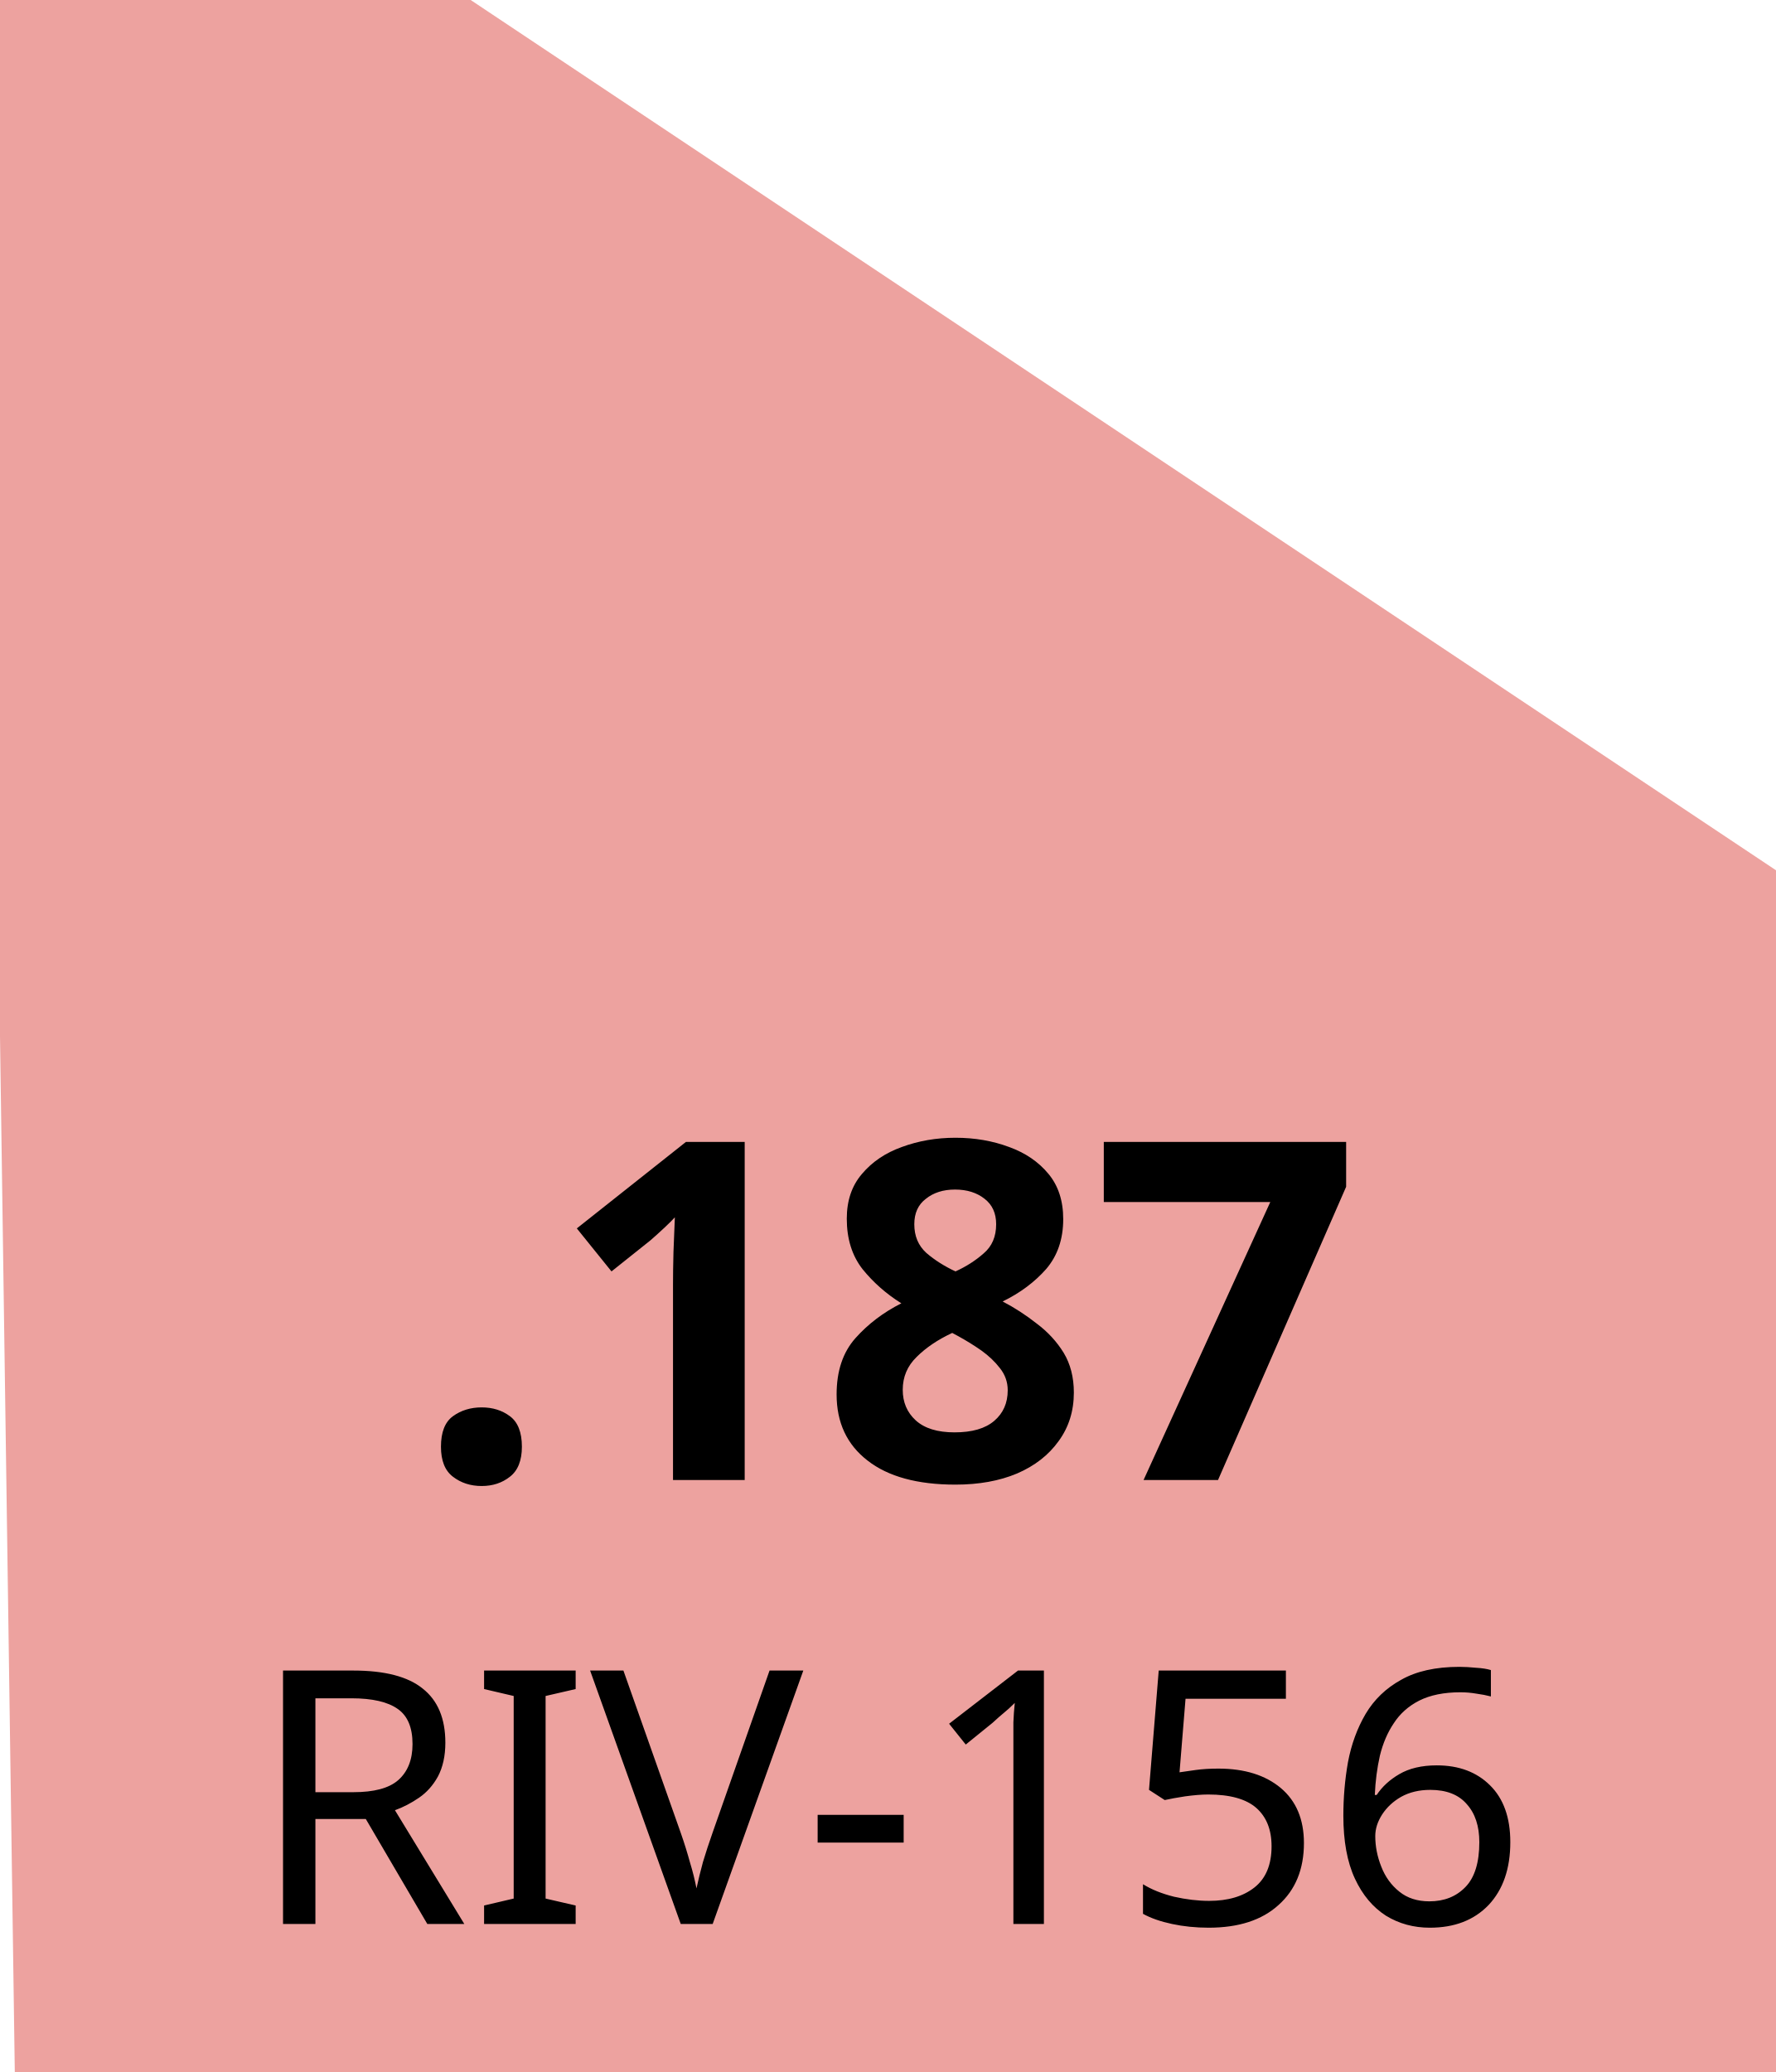
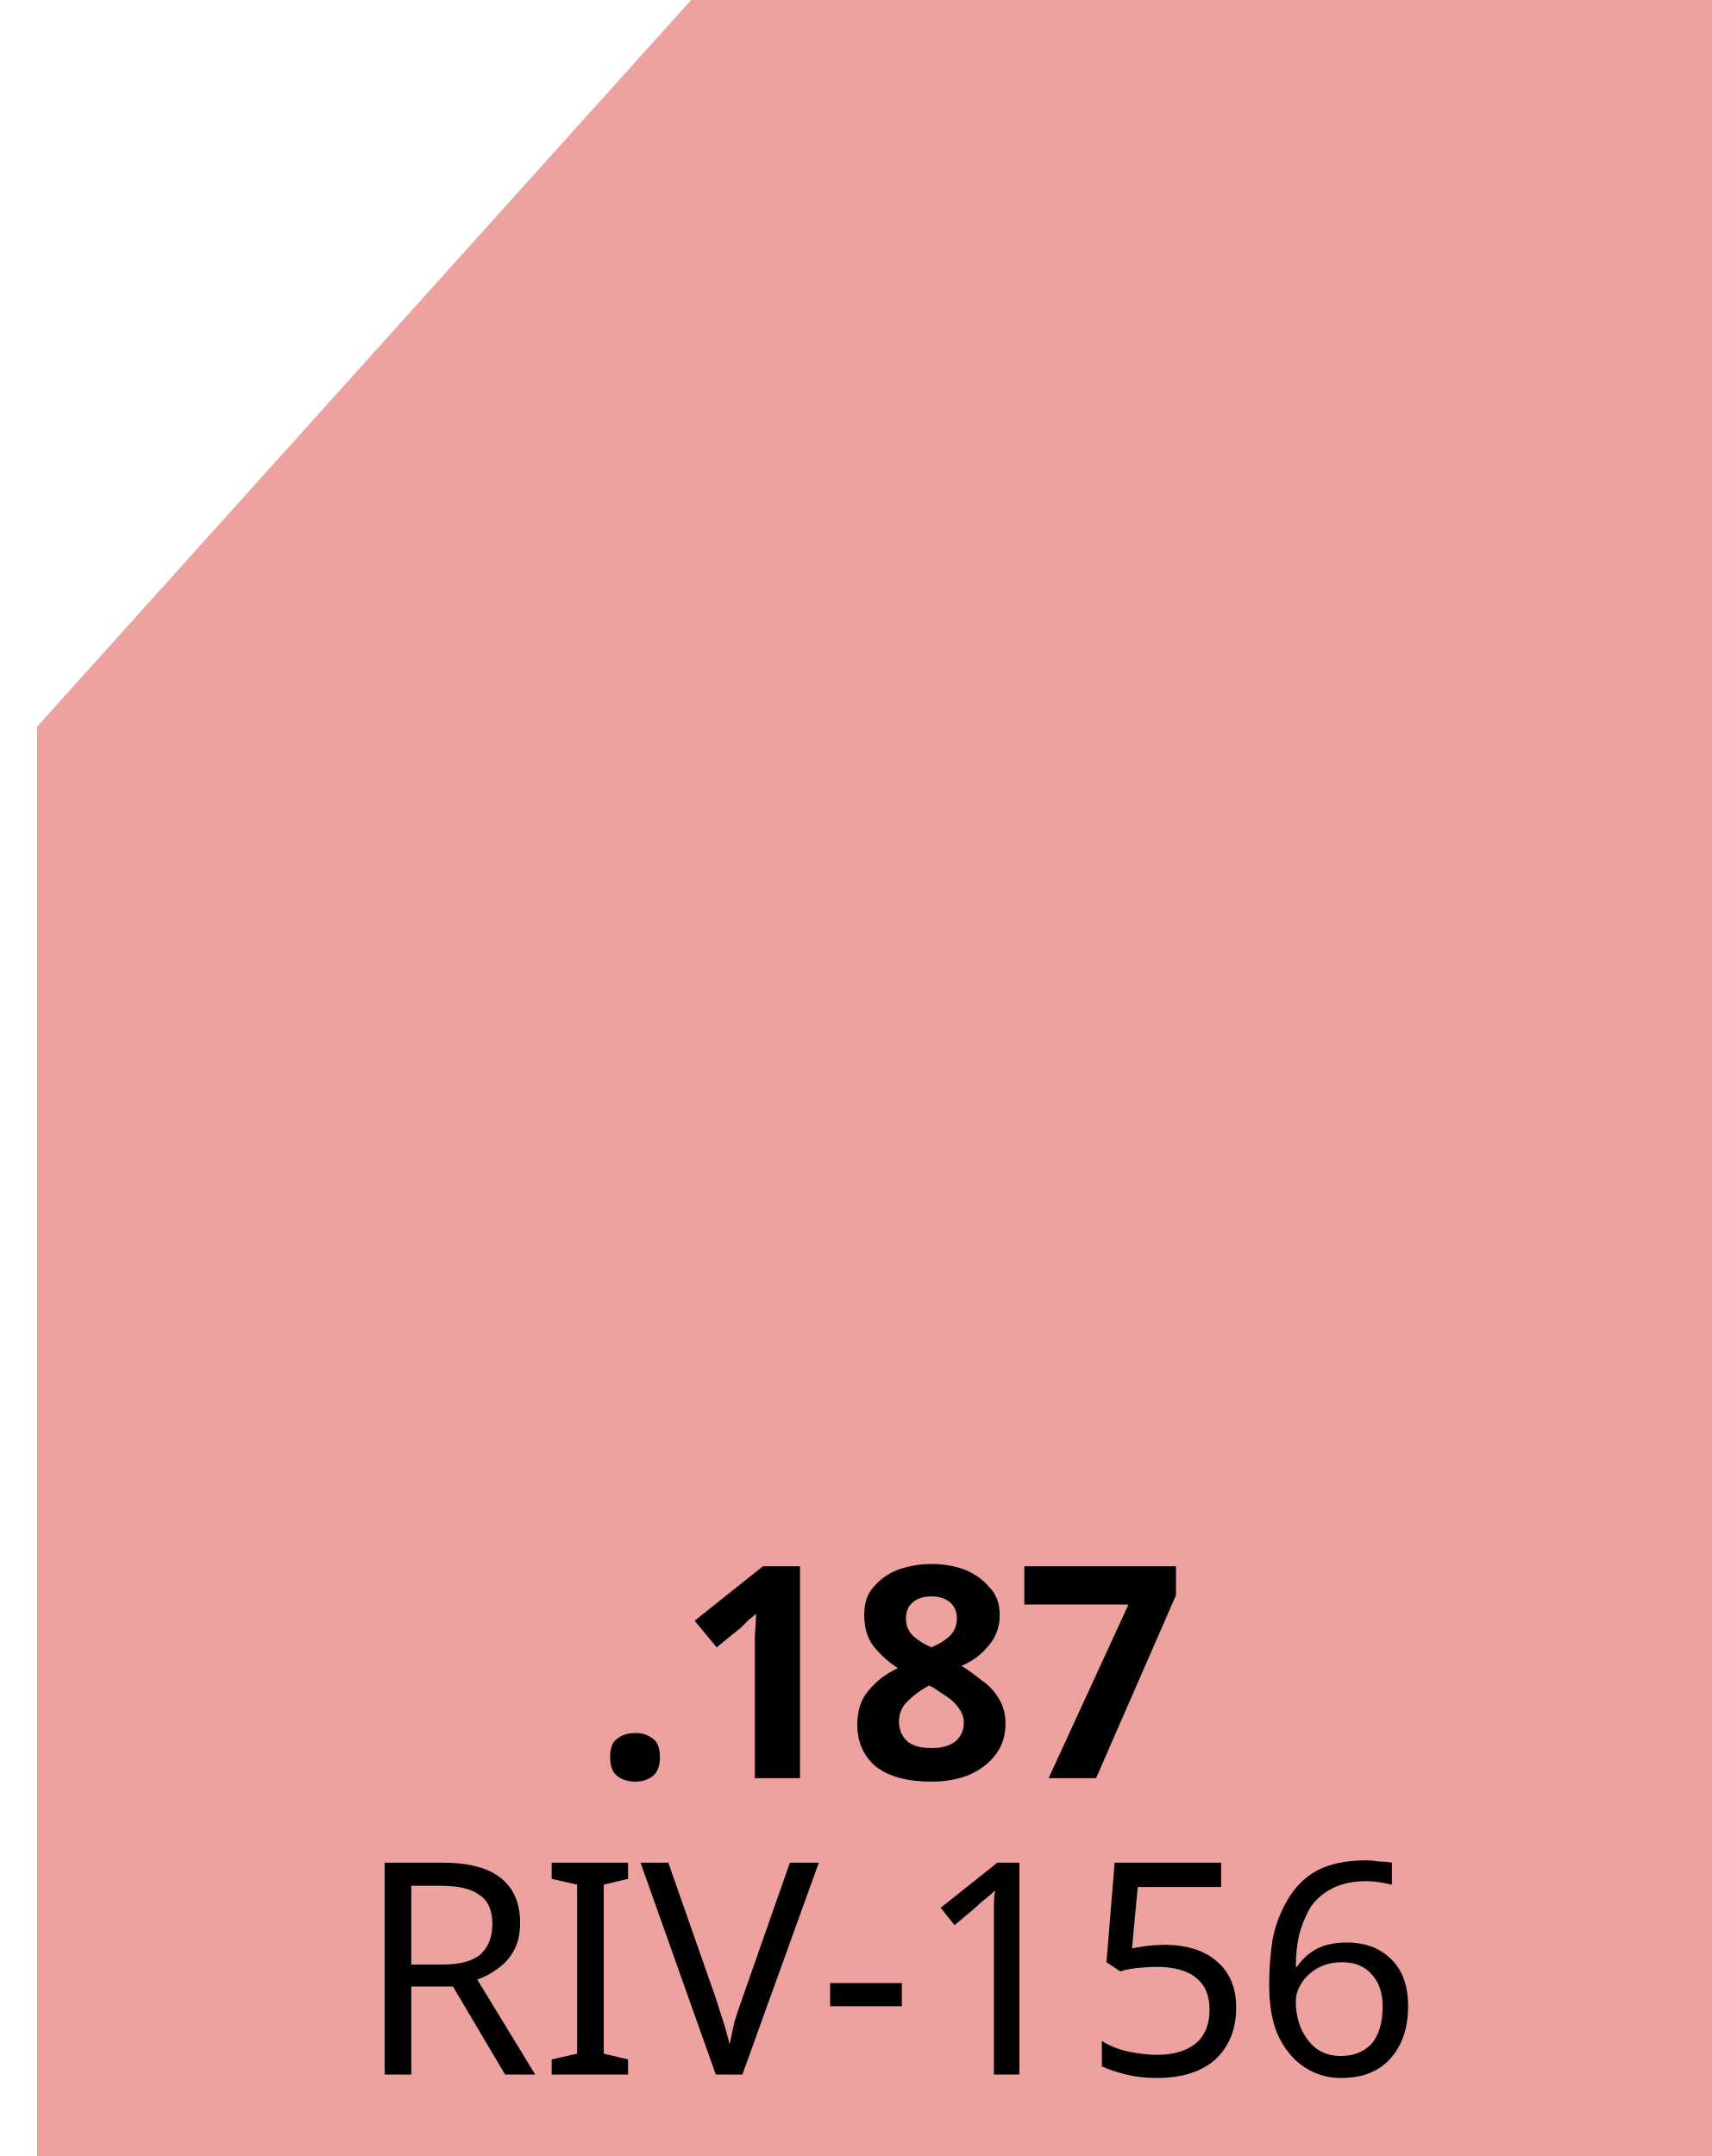
- <svg xmlns="http://www.w3.org/2000/svg" width="60" height="70" viewBox="0 0 60 70" fill="none">
-   <polygon points="1,70 60,70 60,30 15,0 15,0 0,0" fill="#eda29f" stroke="#eda29f" />
-   <text x="30" y="50" text-anchor="middle" font-family="Frutiger" font-size="16" font-weight="bold" fill="black">.187</text>
-   <text x="30" y="65" text-anchor="middle" font-family="Frutiger" font-size="12" fill="black">RIV-156</text>
+ <svg xmlns="http://www.w3.org/2000/svg" width="23.1" height="29.1" viewBox="0 0 23.1 29.1" fill="none">
+   <polygon points="1,29.1 29.1,29.1 23.1,29.1 29.1,0 10,0 1,10" fill="#eda29f" stroke="#eda29f" />
+   <text x="12" y="24" text-anchor="middle" font-family="Frutiger" font-size="4" font-weight="bold" fill="black">.187</text>
+   <text x="12" y="28" text-anchor="middle" font-family="Frutiger" font-size="4" fill="black">RIV-156</text>
</svg>
